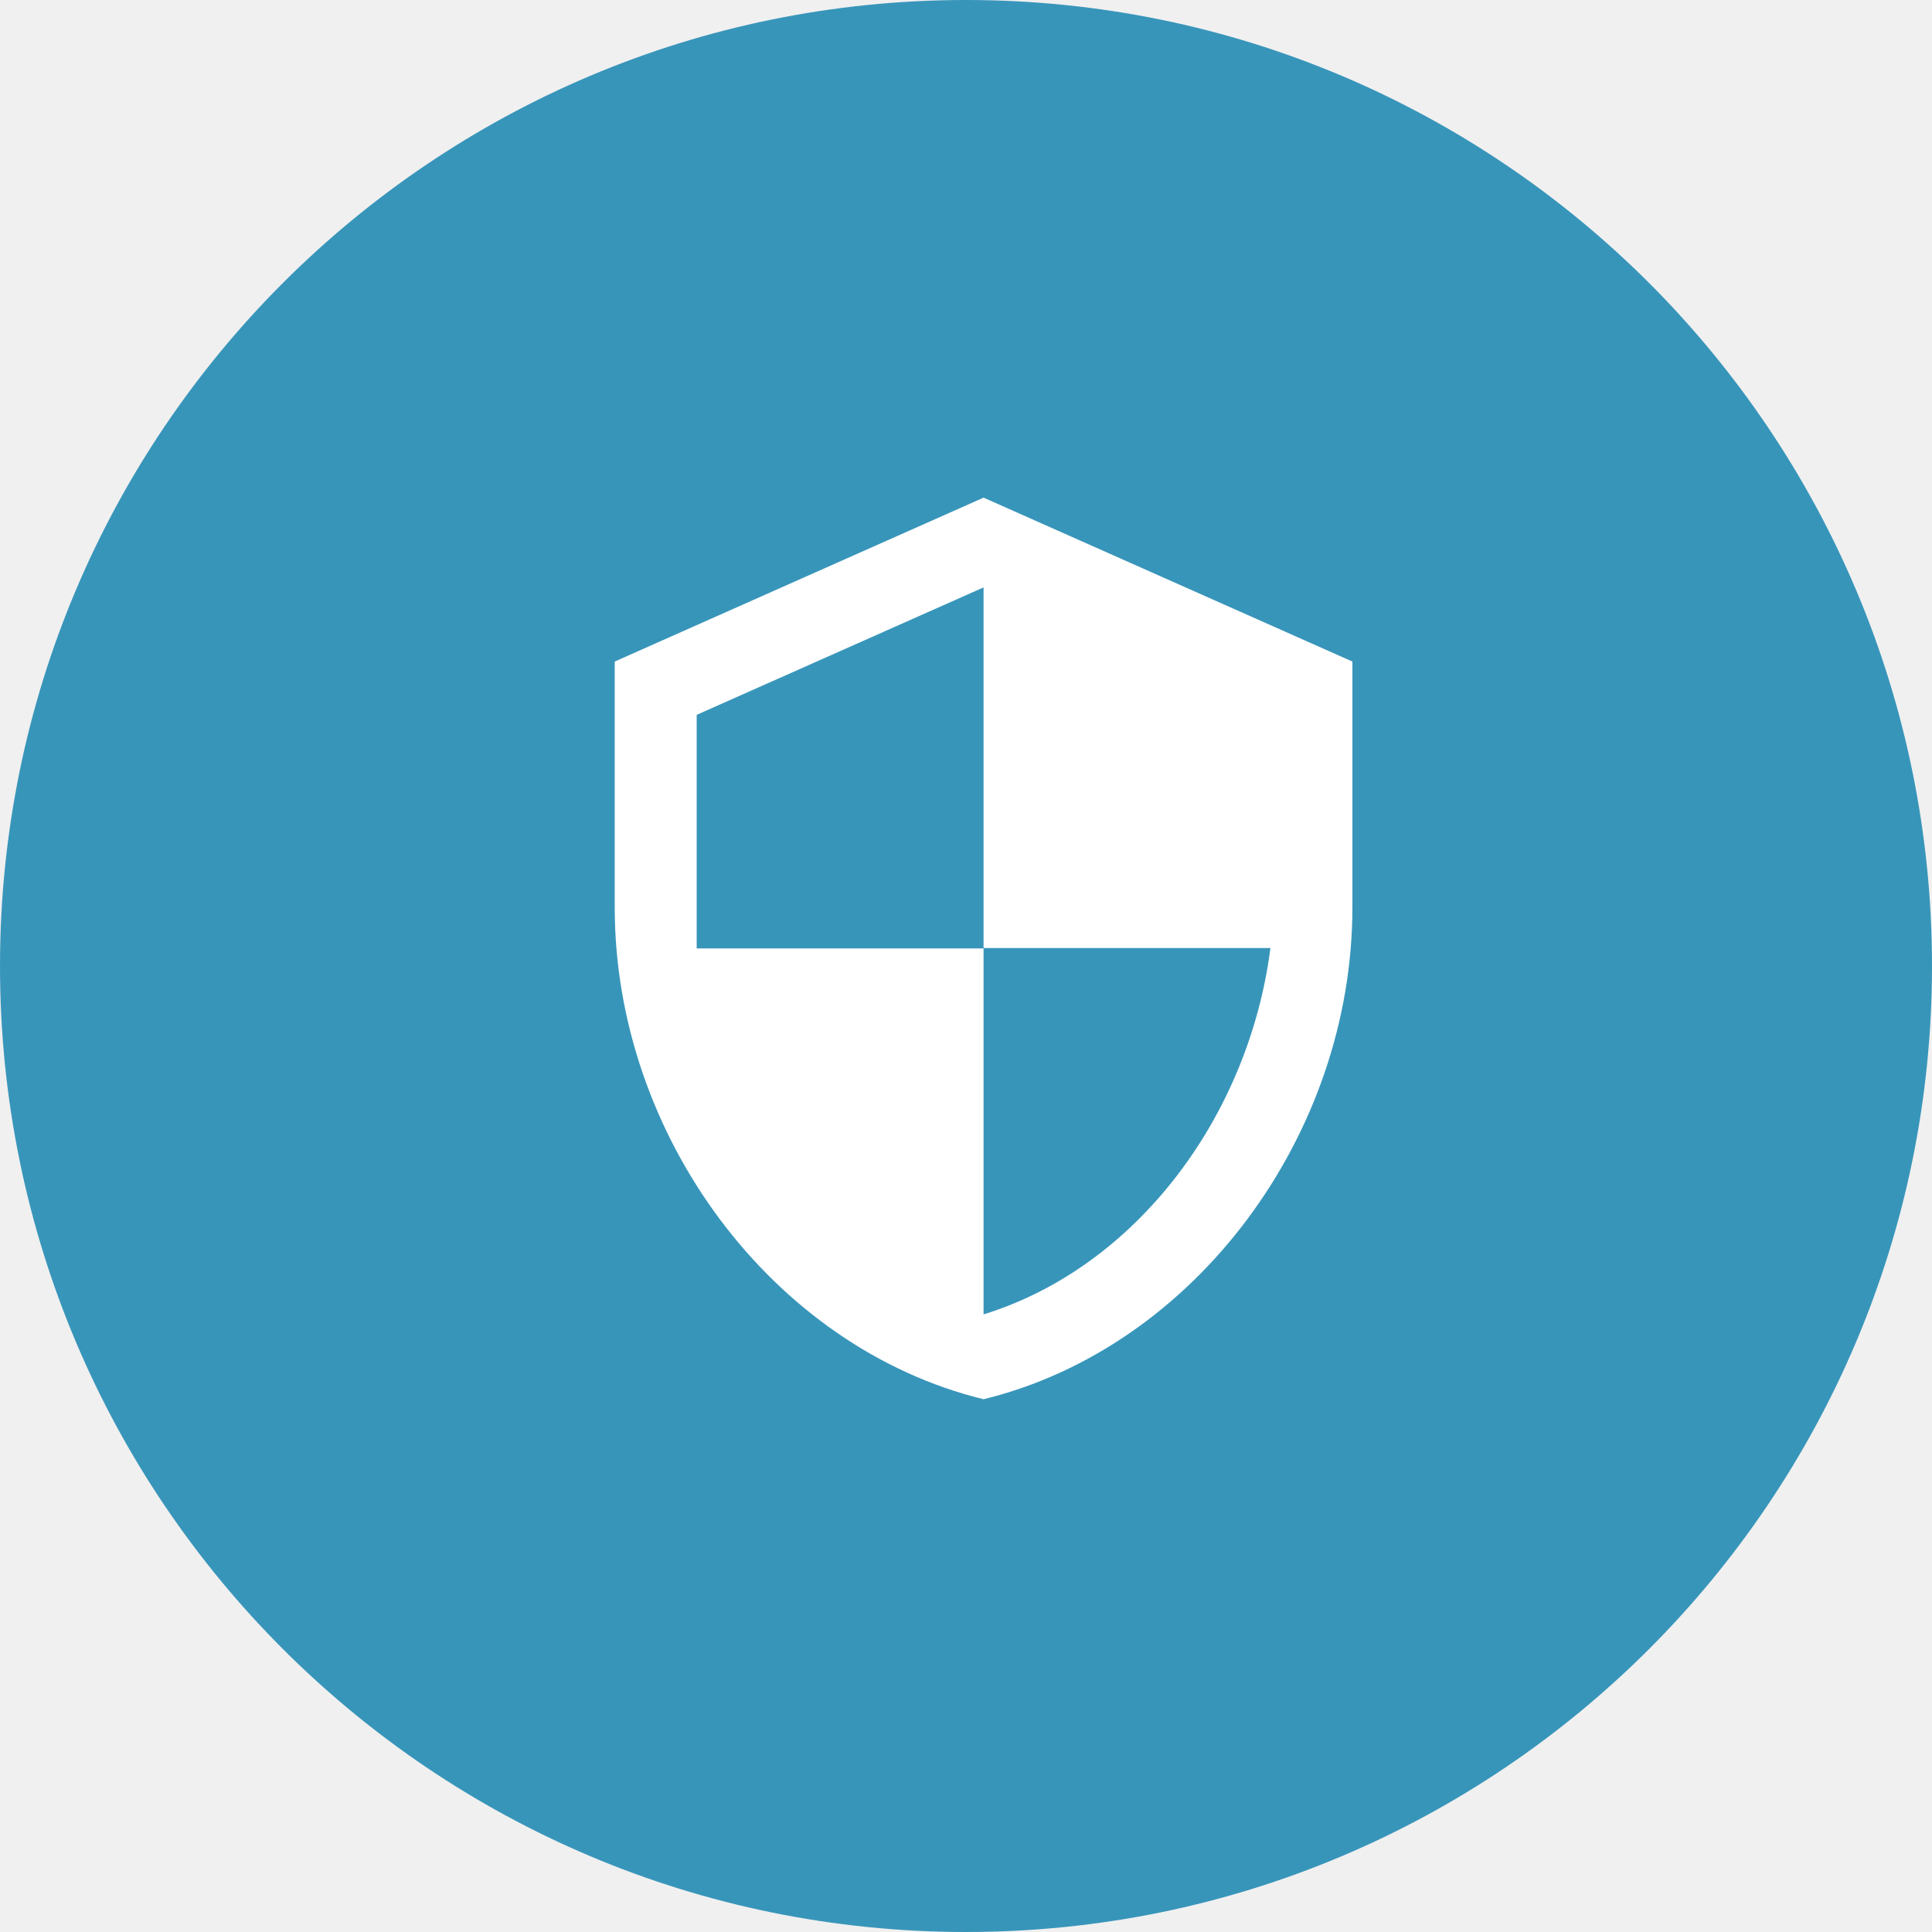
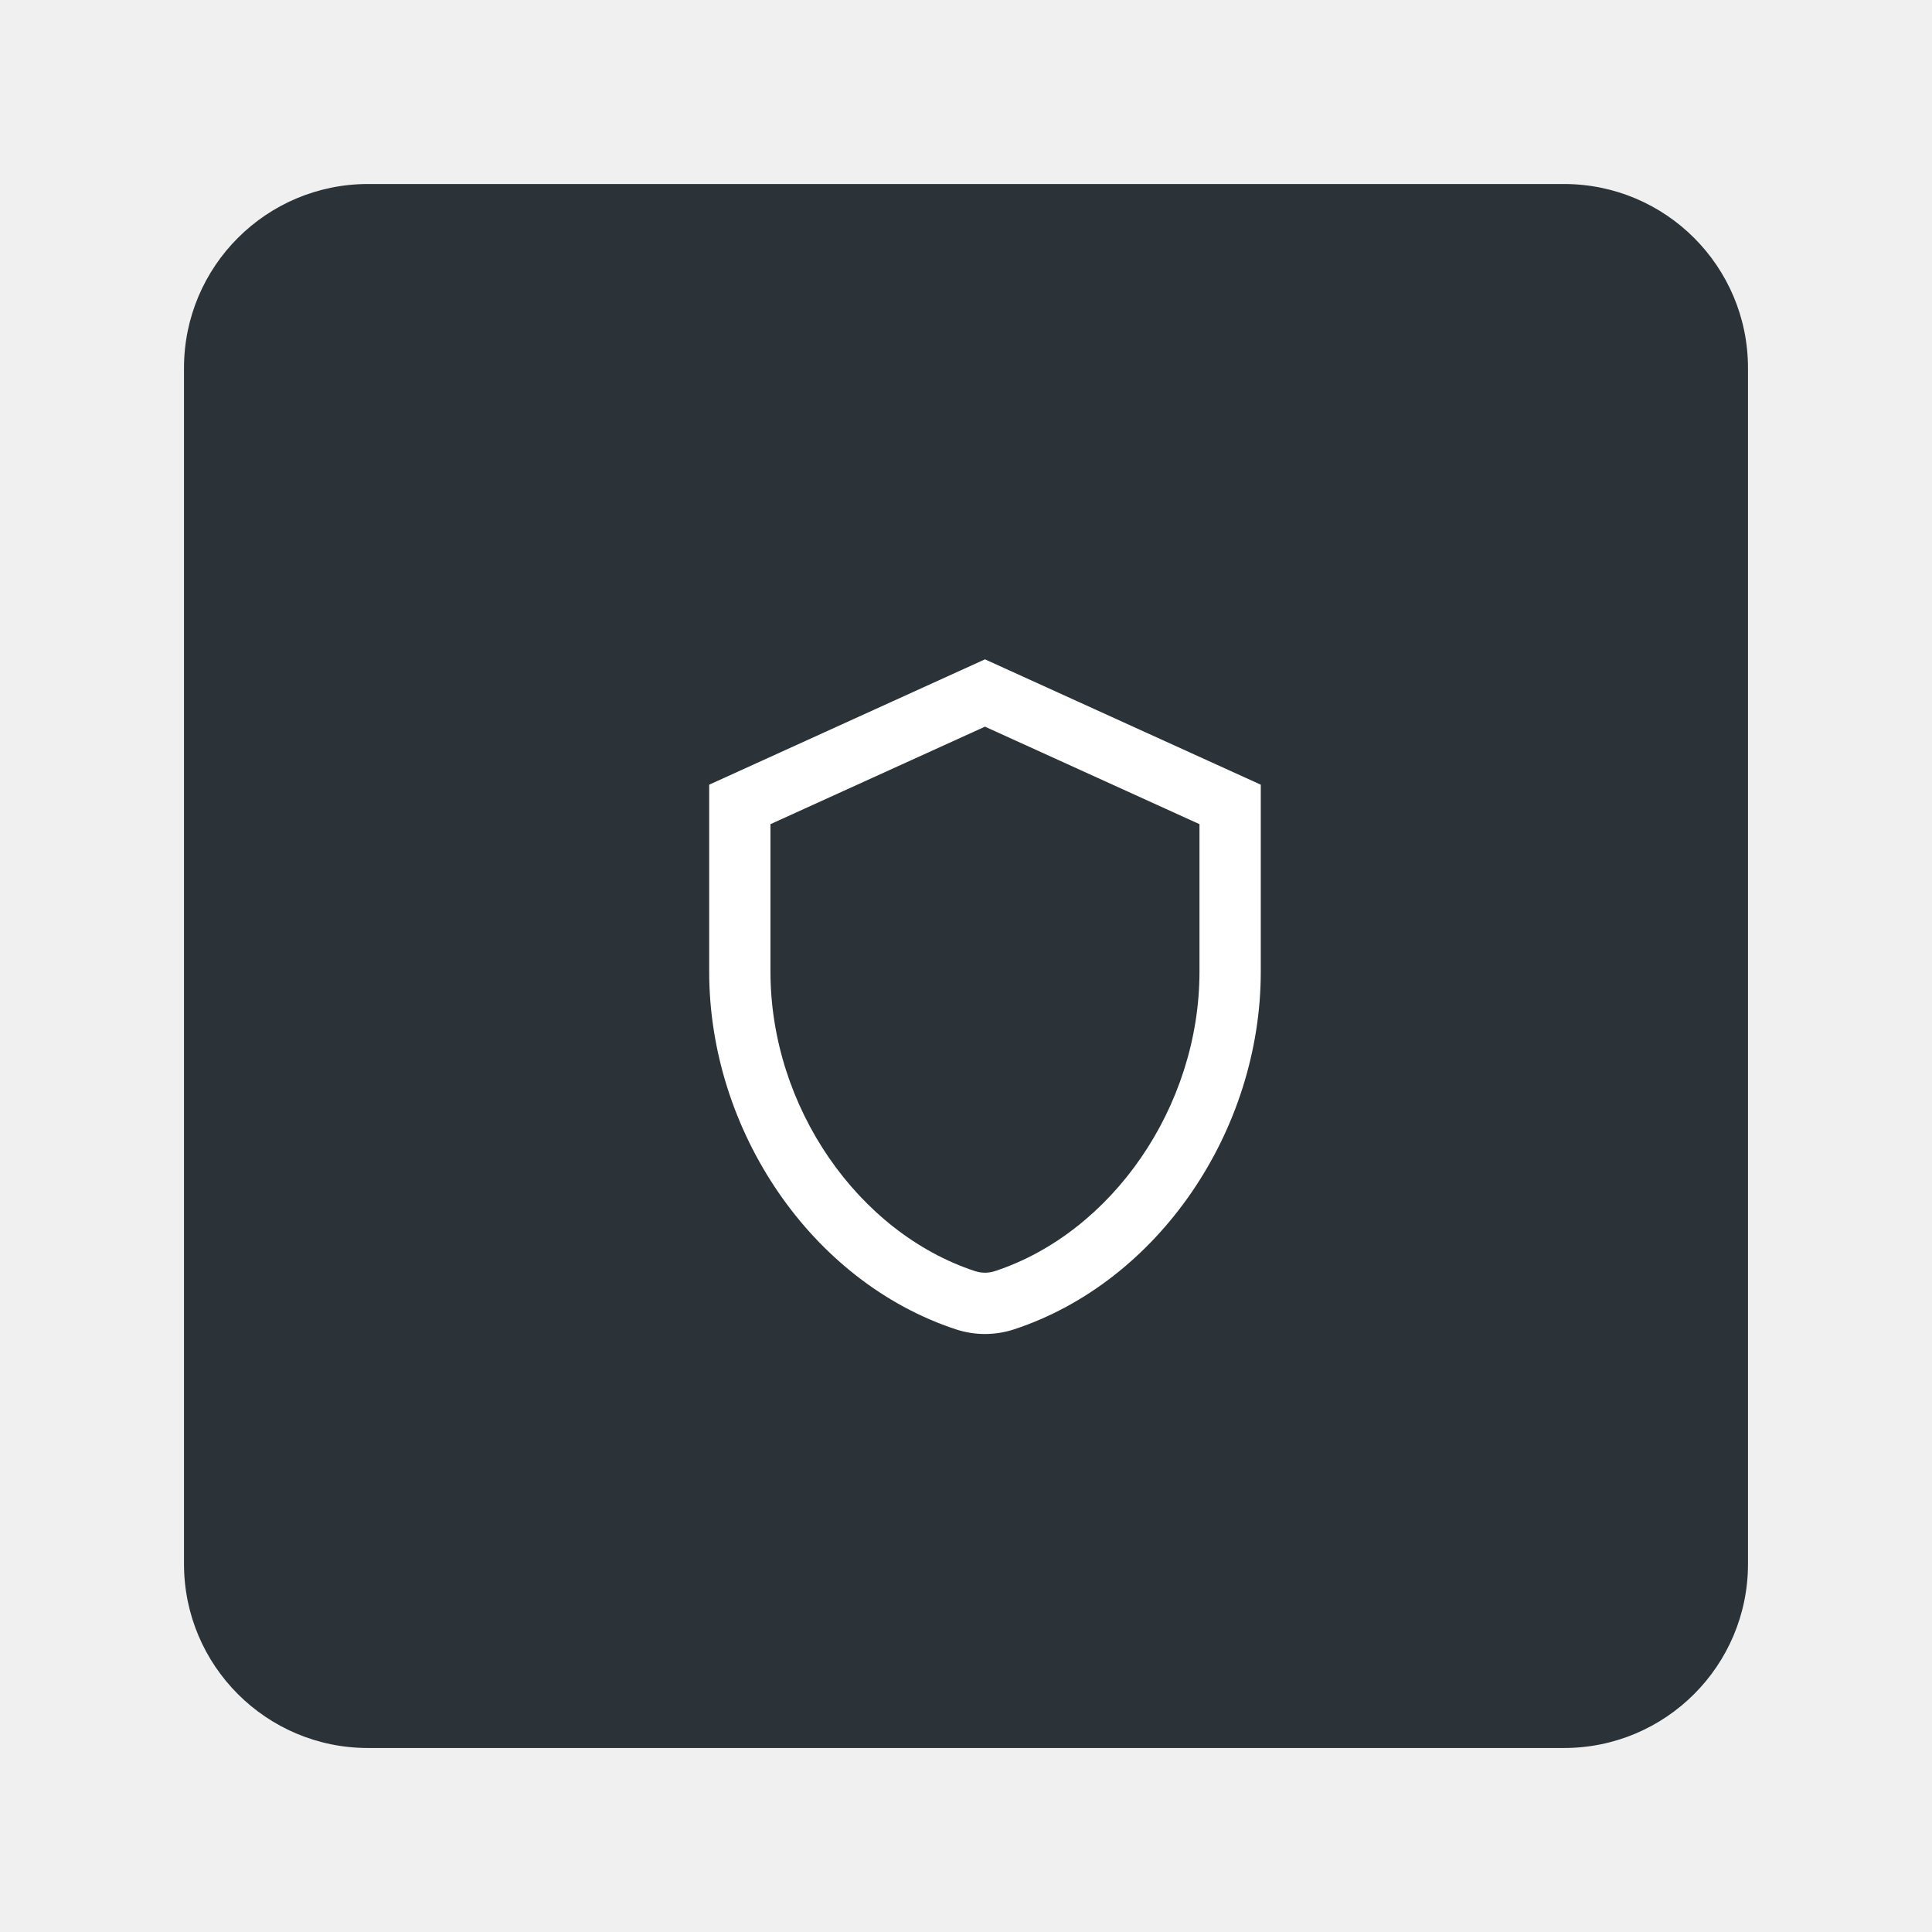
- <svg xmlns="http://www.w3.org/2000/svg" width="55" height="55" viewBox="0 0 55 55" fill="none">
-   <circle cx="27.5" cy="27.5" r="27.5" fill="#3895BA" />
-   <path fill-rule="evenodd" clip-rule="evenodd" d="M17.5 18.833L28 14.167L38.5 18.833V25.833C38.5 32.308 34.02 38.363 28 39.833C21.98 38.363 17.5 32.308 17.5 25.833V18.833ZM36.167 26.988H28V16.722L19.833 20.35V27H28V37.418C32.34 36.077 35.548 31.795 36.167 26.988Z" fill="#fff" />
+ <svg xmlns="http://www.w3.org/2000/svg" width="128" height="128" viewBox="0 0 128 128" fill="none">
+   <g clip-path="url(#clip0_5171_60976)">
+     <rect x="12.19" y="12.191" width="103.619" height="103.619" rx="12.191" fill="#2C3338" />
+     <g style="mix-blend-mode:screen">
+       <path fill-rule="evenodd" clip-rule="evenodd" d="M65.257 43.683L83.53 51.988V64.37C83.53 74.924 76.751 84.918 67.192 88.07C65.936 88.485 64.579 88.485 63.323 88.07C53.764 84.918 46.985 74.924 46.985 64.37V51.988L65.257 43.683ZM51.045 54.603V64.37C51.045 73.338 56.852 81.661 64.594 84.214C65.025 84.356 65.49 84.356 65.92 84.214C73.662 81.661 79.469 73.338 79.469 64.37V54.603L65.257 48.143L51.045 54.603Z" fill="white" />
+     </g>
+   </g>
+   <defs>
+     <clipPath id="clip0_5171_60976">
+       <rect width="128" height="128" fill="white" />
+     </clipPath>
+   </defs>
</svg>
